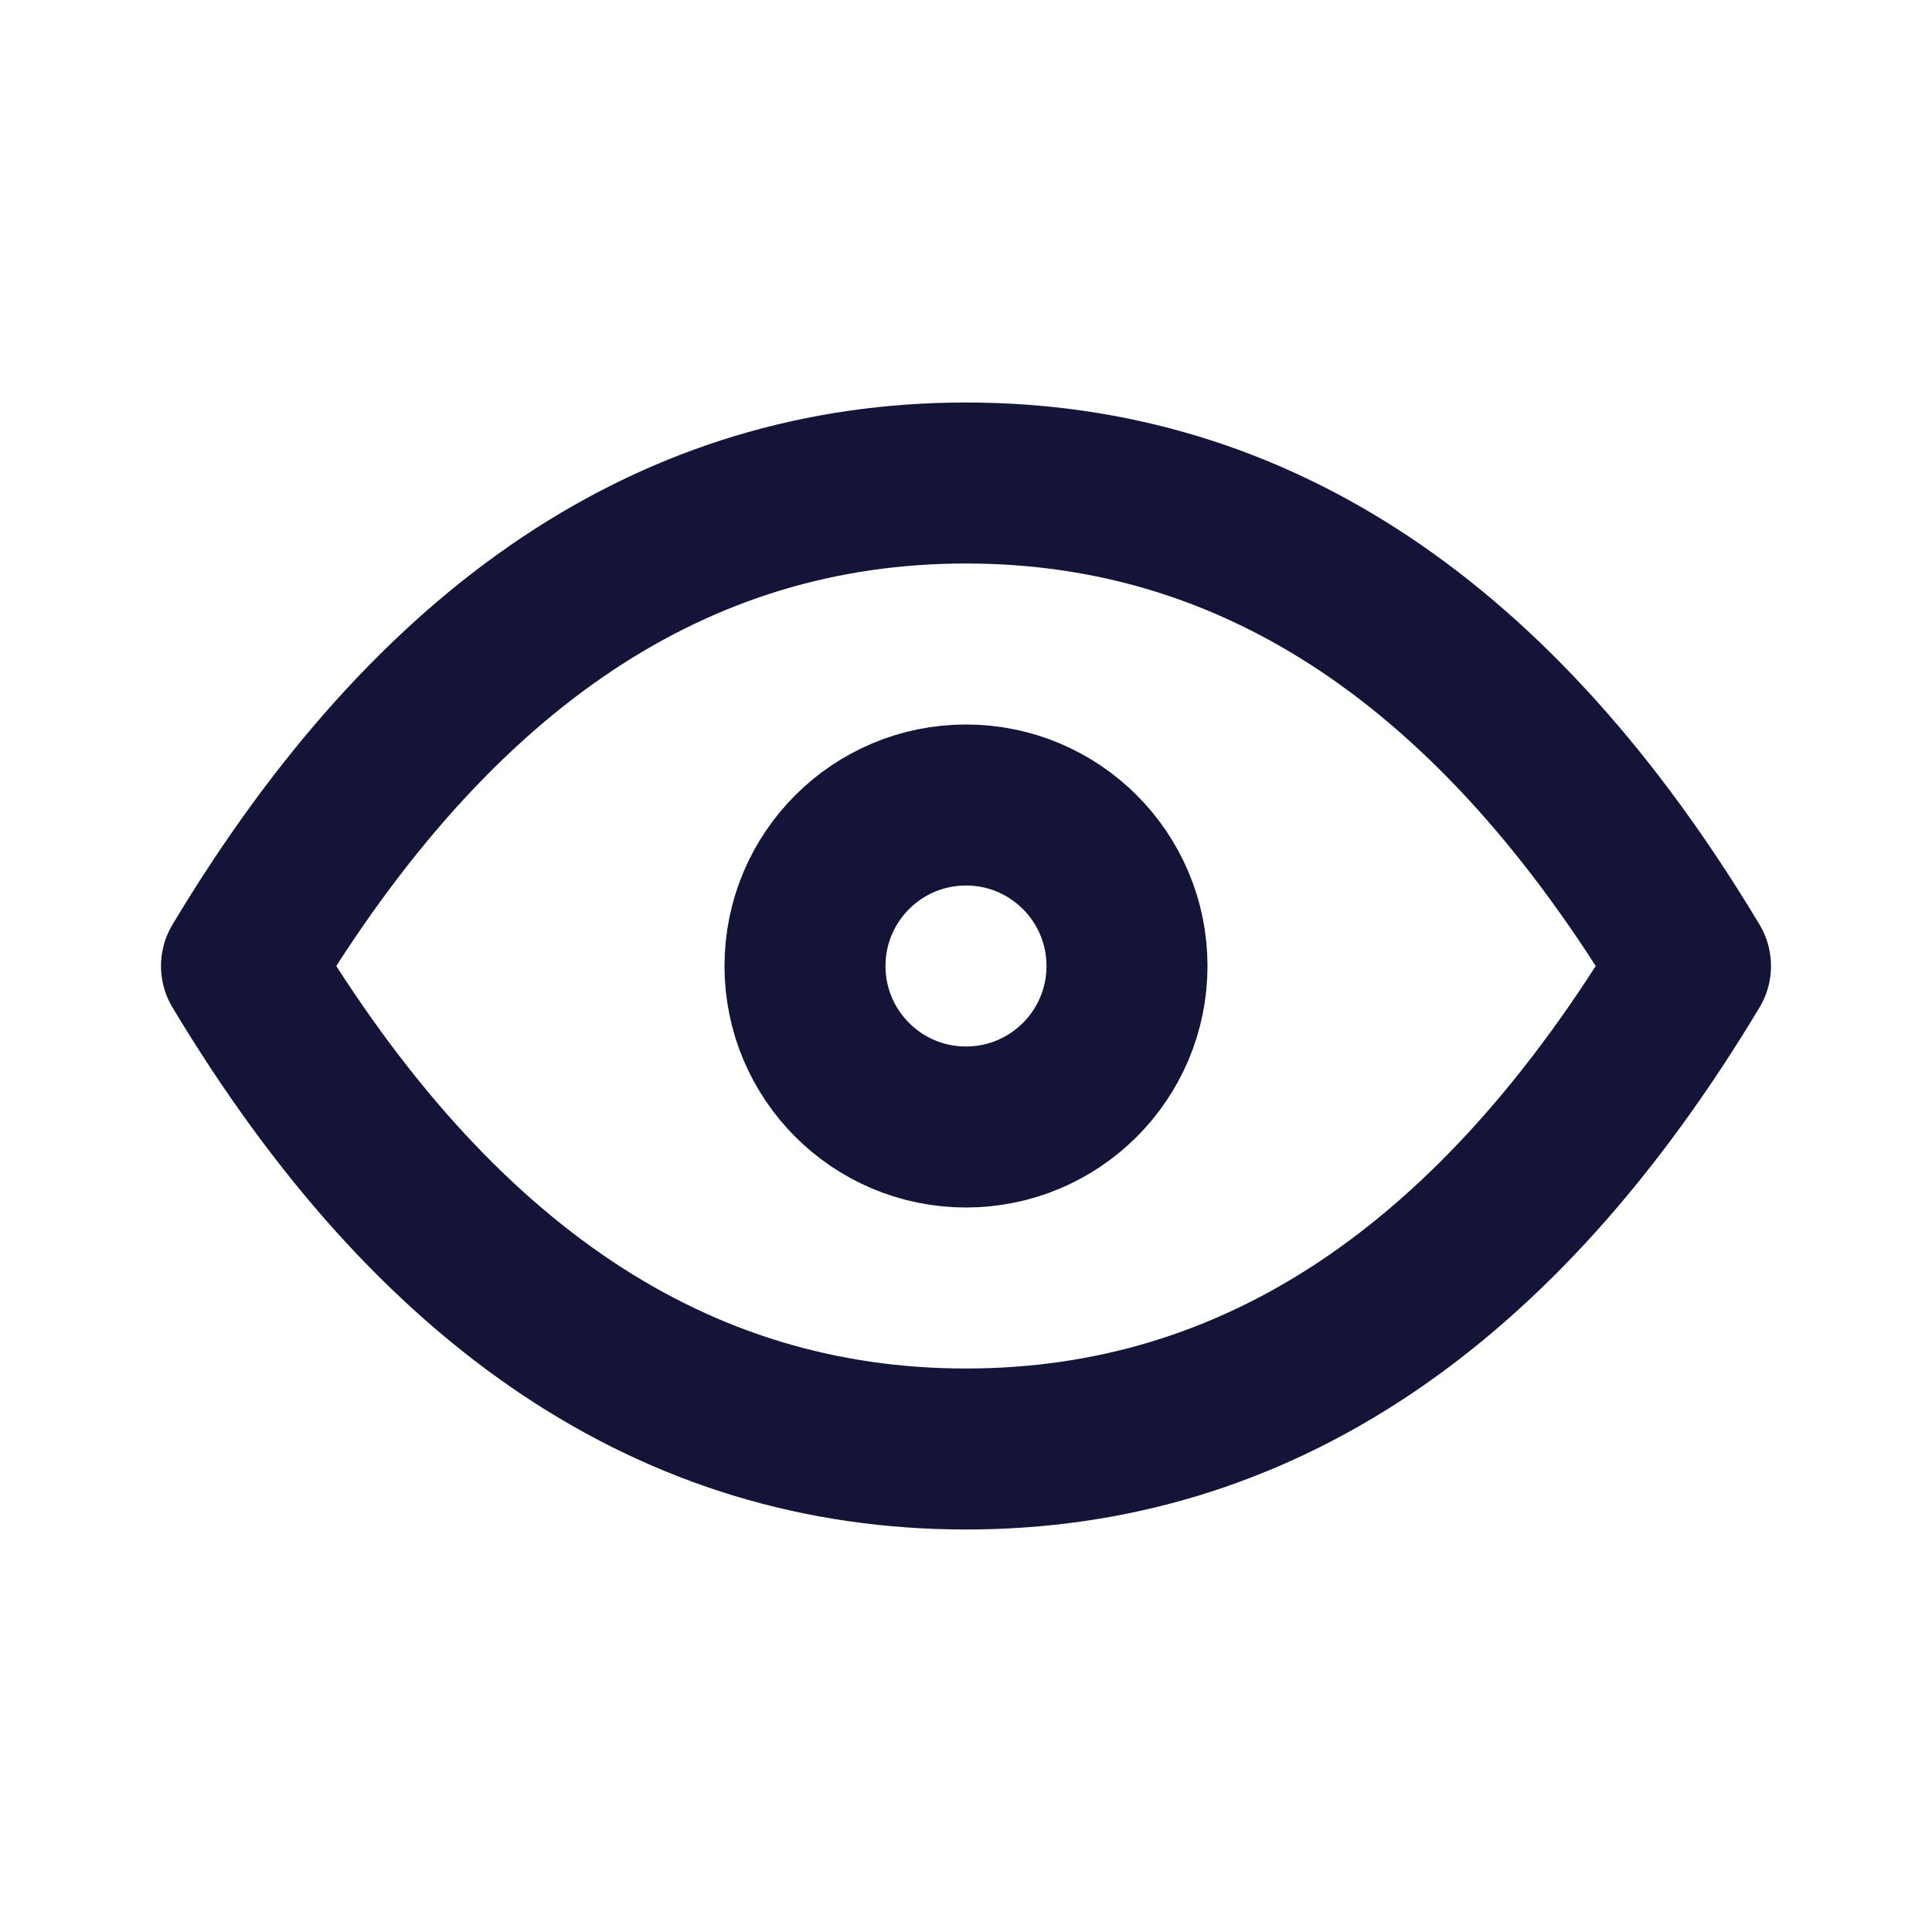
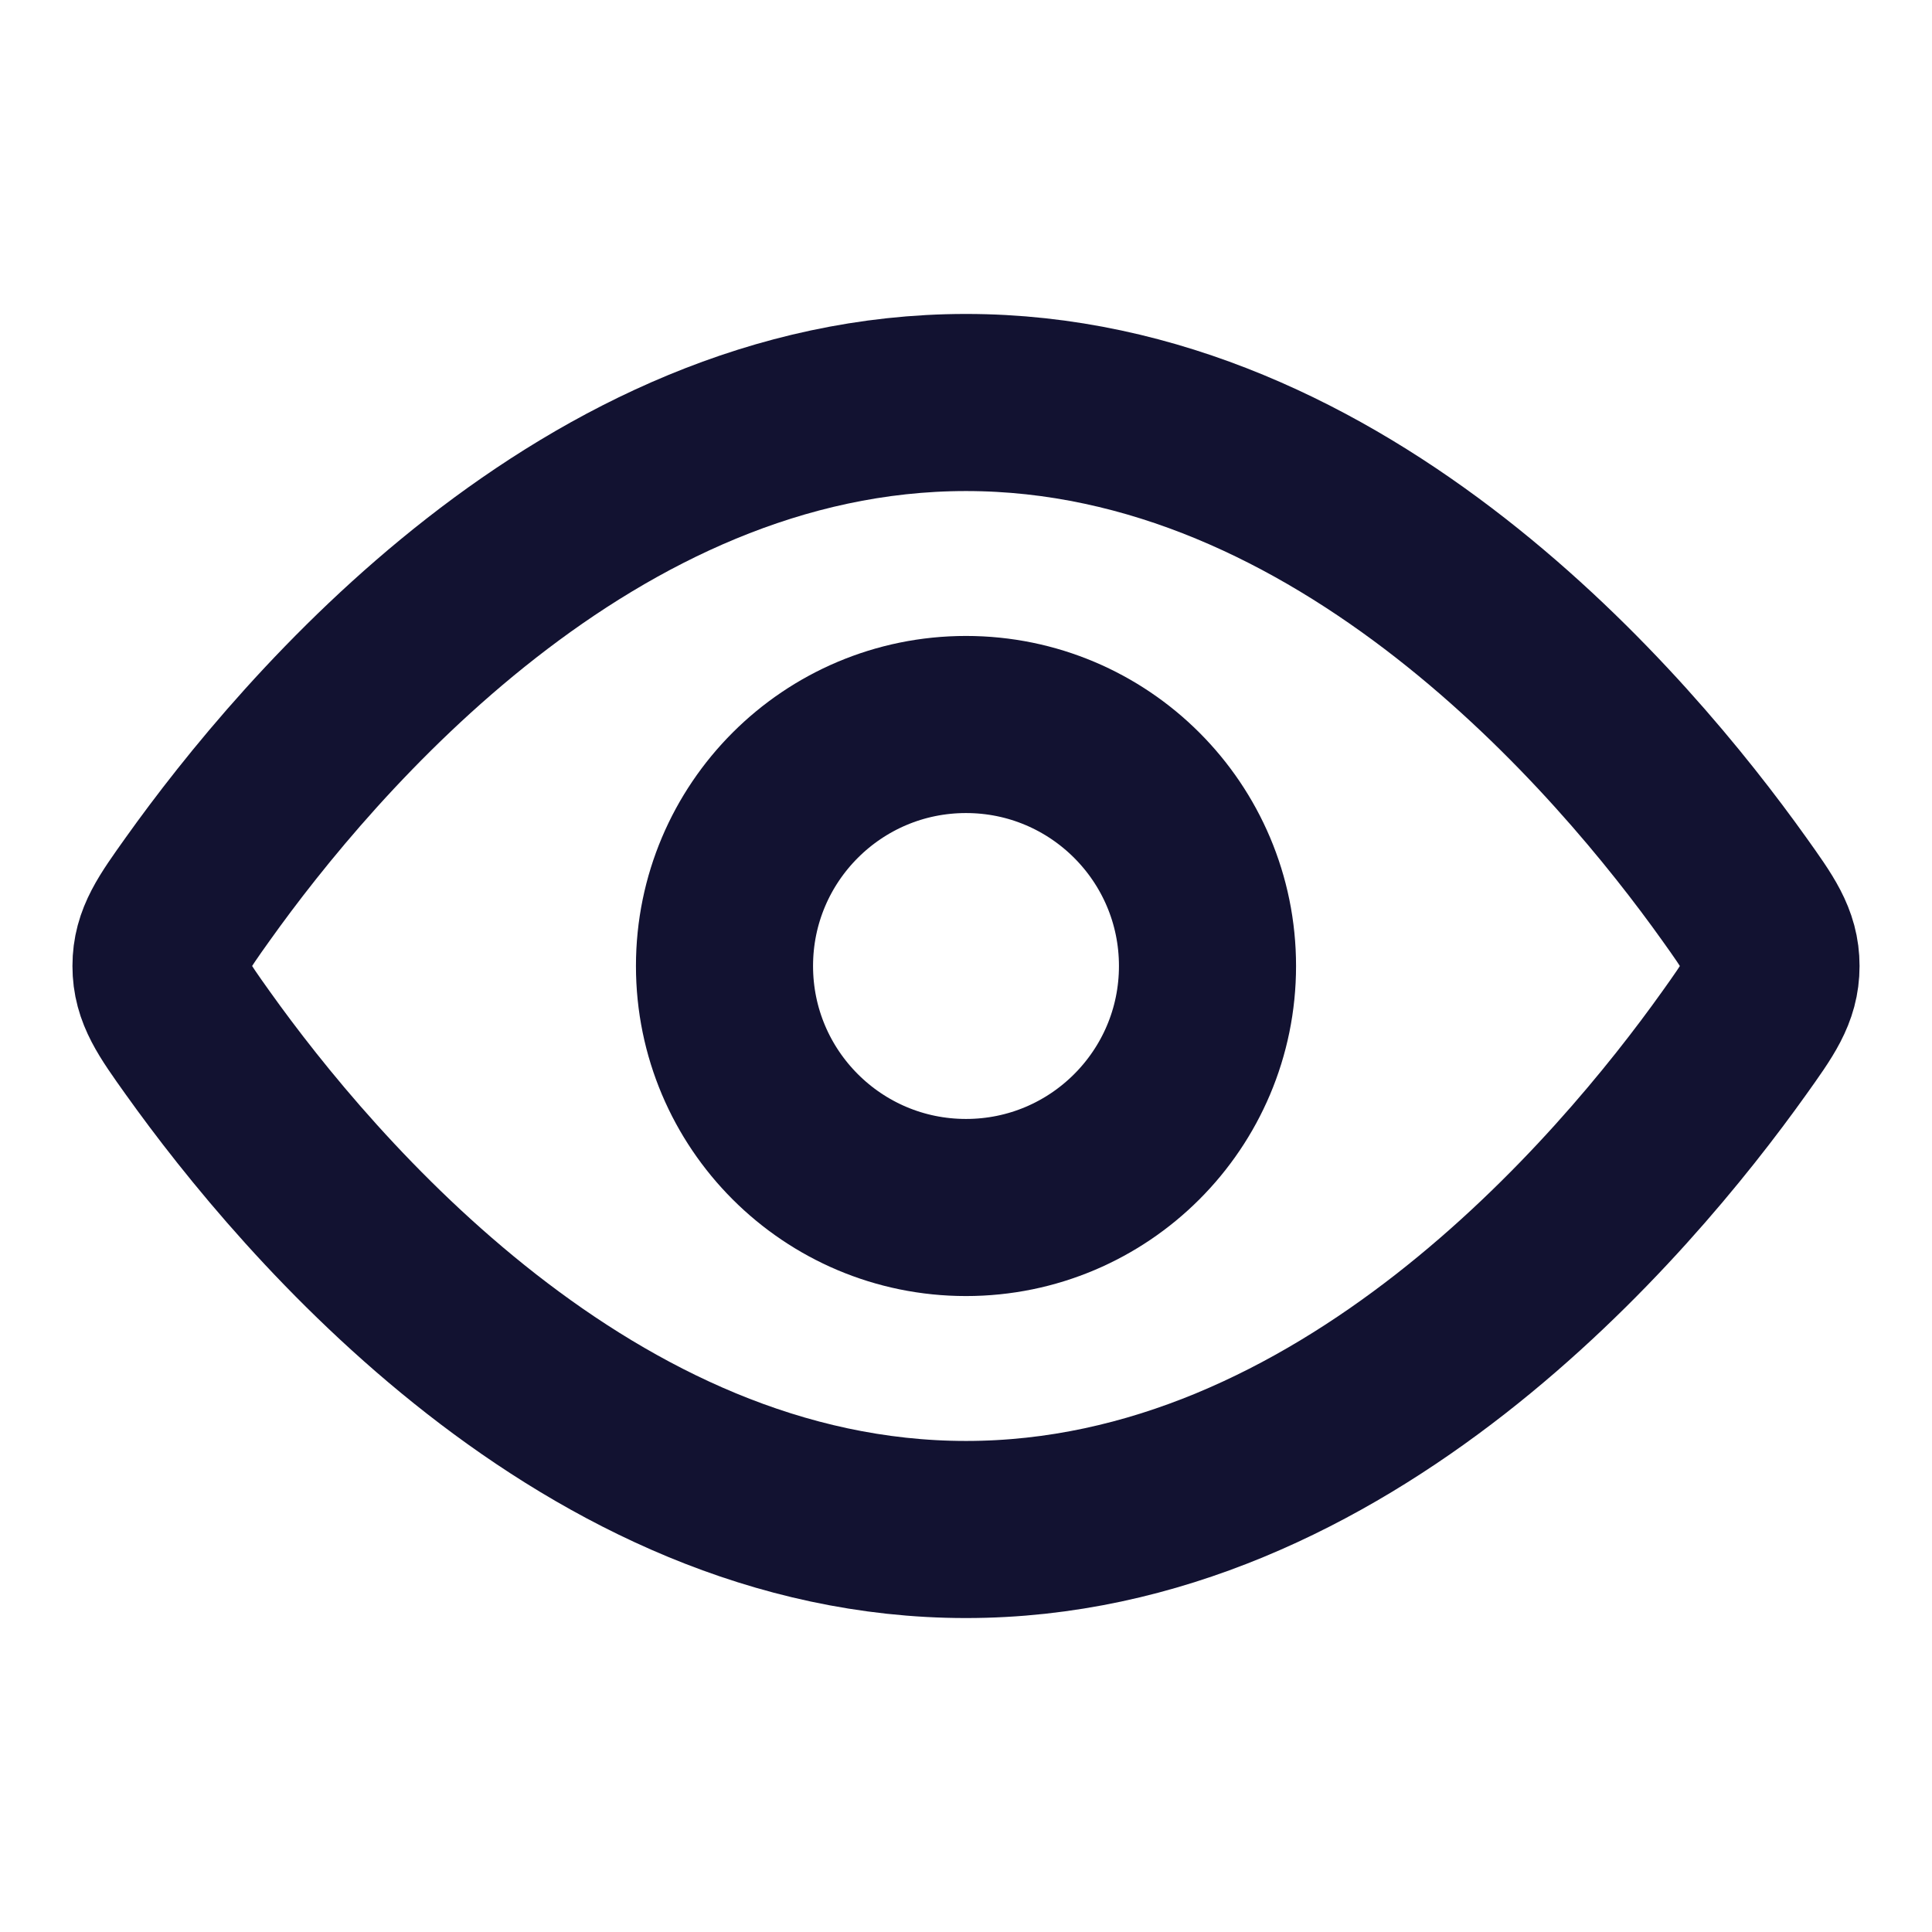
- <svg xmlns="http://www.w3.org/2000/svg" width="24" height="24" viewBox="0 0 24 24" fill="none" stroke="#141438" stroke-width="2" stroke-linecap="round" stroke-linejoin="round" class="icon icon-tabler icons-tabler-outline icon-tabler-eye">
-   <path stroke="none" d="M0 0h24v24H0z" fill="none" />
-   <path d="M10 12a2 2 0 1 0 4 0a2 2 0 0 0 -4 0" />
-   <path d="M21 12c-2.4 4 -5.4 6 -9 6c-3.6 0 -6.6 -2 -9 -6c2.4 -4 5.4 -6 9 -6c3.6 0 6.6 2 9 6" />
+ <svg xmlns="http://www.w3.org/2000/svg" width="32" height="32" viewBox="0 0 24 24">
+   <g fill="none" stroke="hsl(240 47% 13%)" stroke-linecap="round" stroke-linejoin="round" stroke-width="2.2" color="currentColor">
+     <path d="M21.544 11.045c.304.426.456.64.456.955c0 .316-.152.529-.456.955C20.178 14.871 16.689 19 12 19c-4.69 0-8.178-4.13-9.544-6.045C2.152 12.529 2 12.315 2 12c0-.316.152-.529.456-.955C3.822 9.129 7.311 5 12 5c4.69 0 8.178 4.13 9.544 6.045" />
+     <path d="M15 12a3 3 0 1 0-6 0a3 3 0 0 0 6 0" />
+   </g>
</svg>
